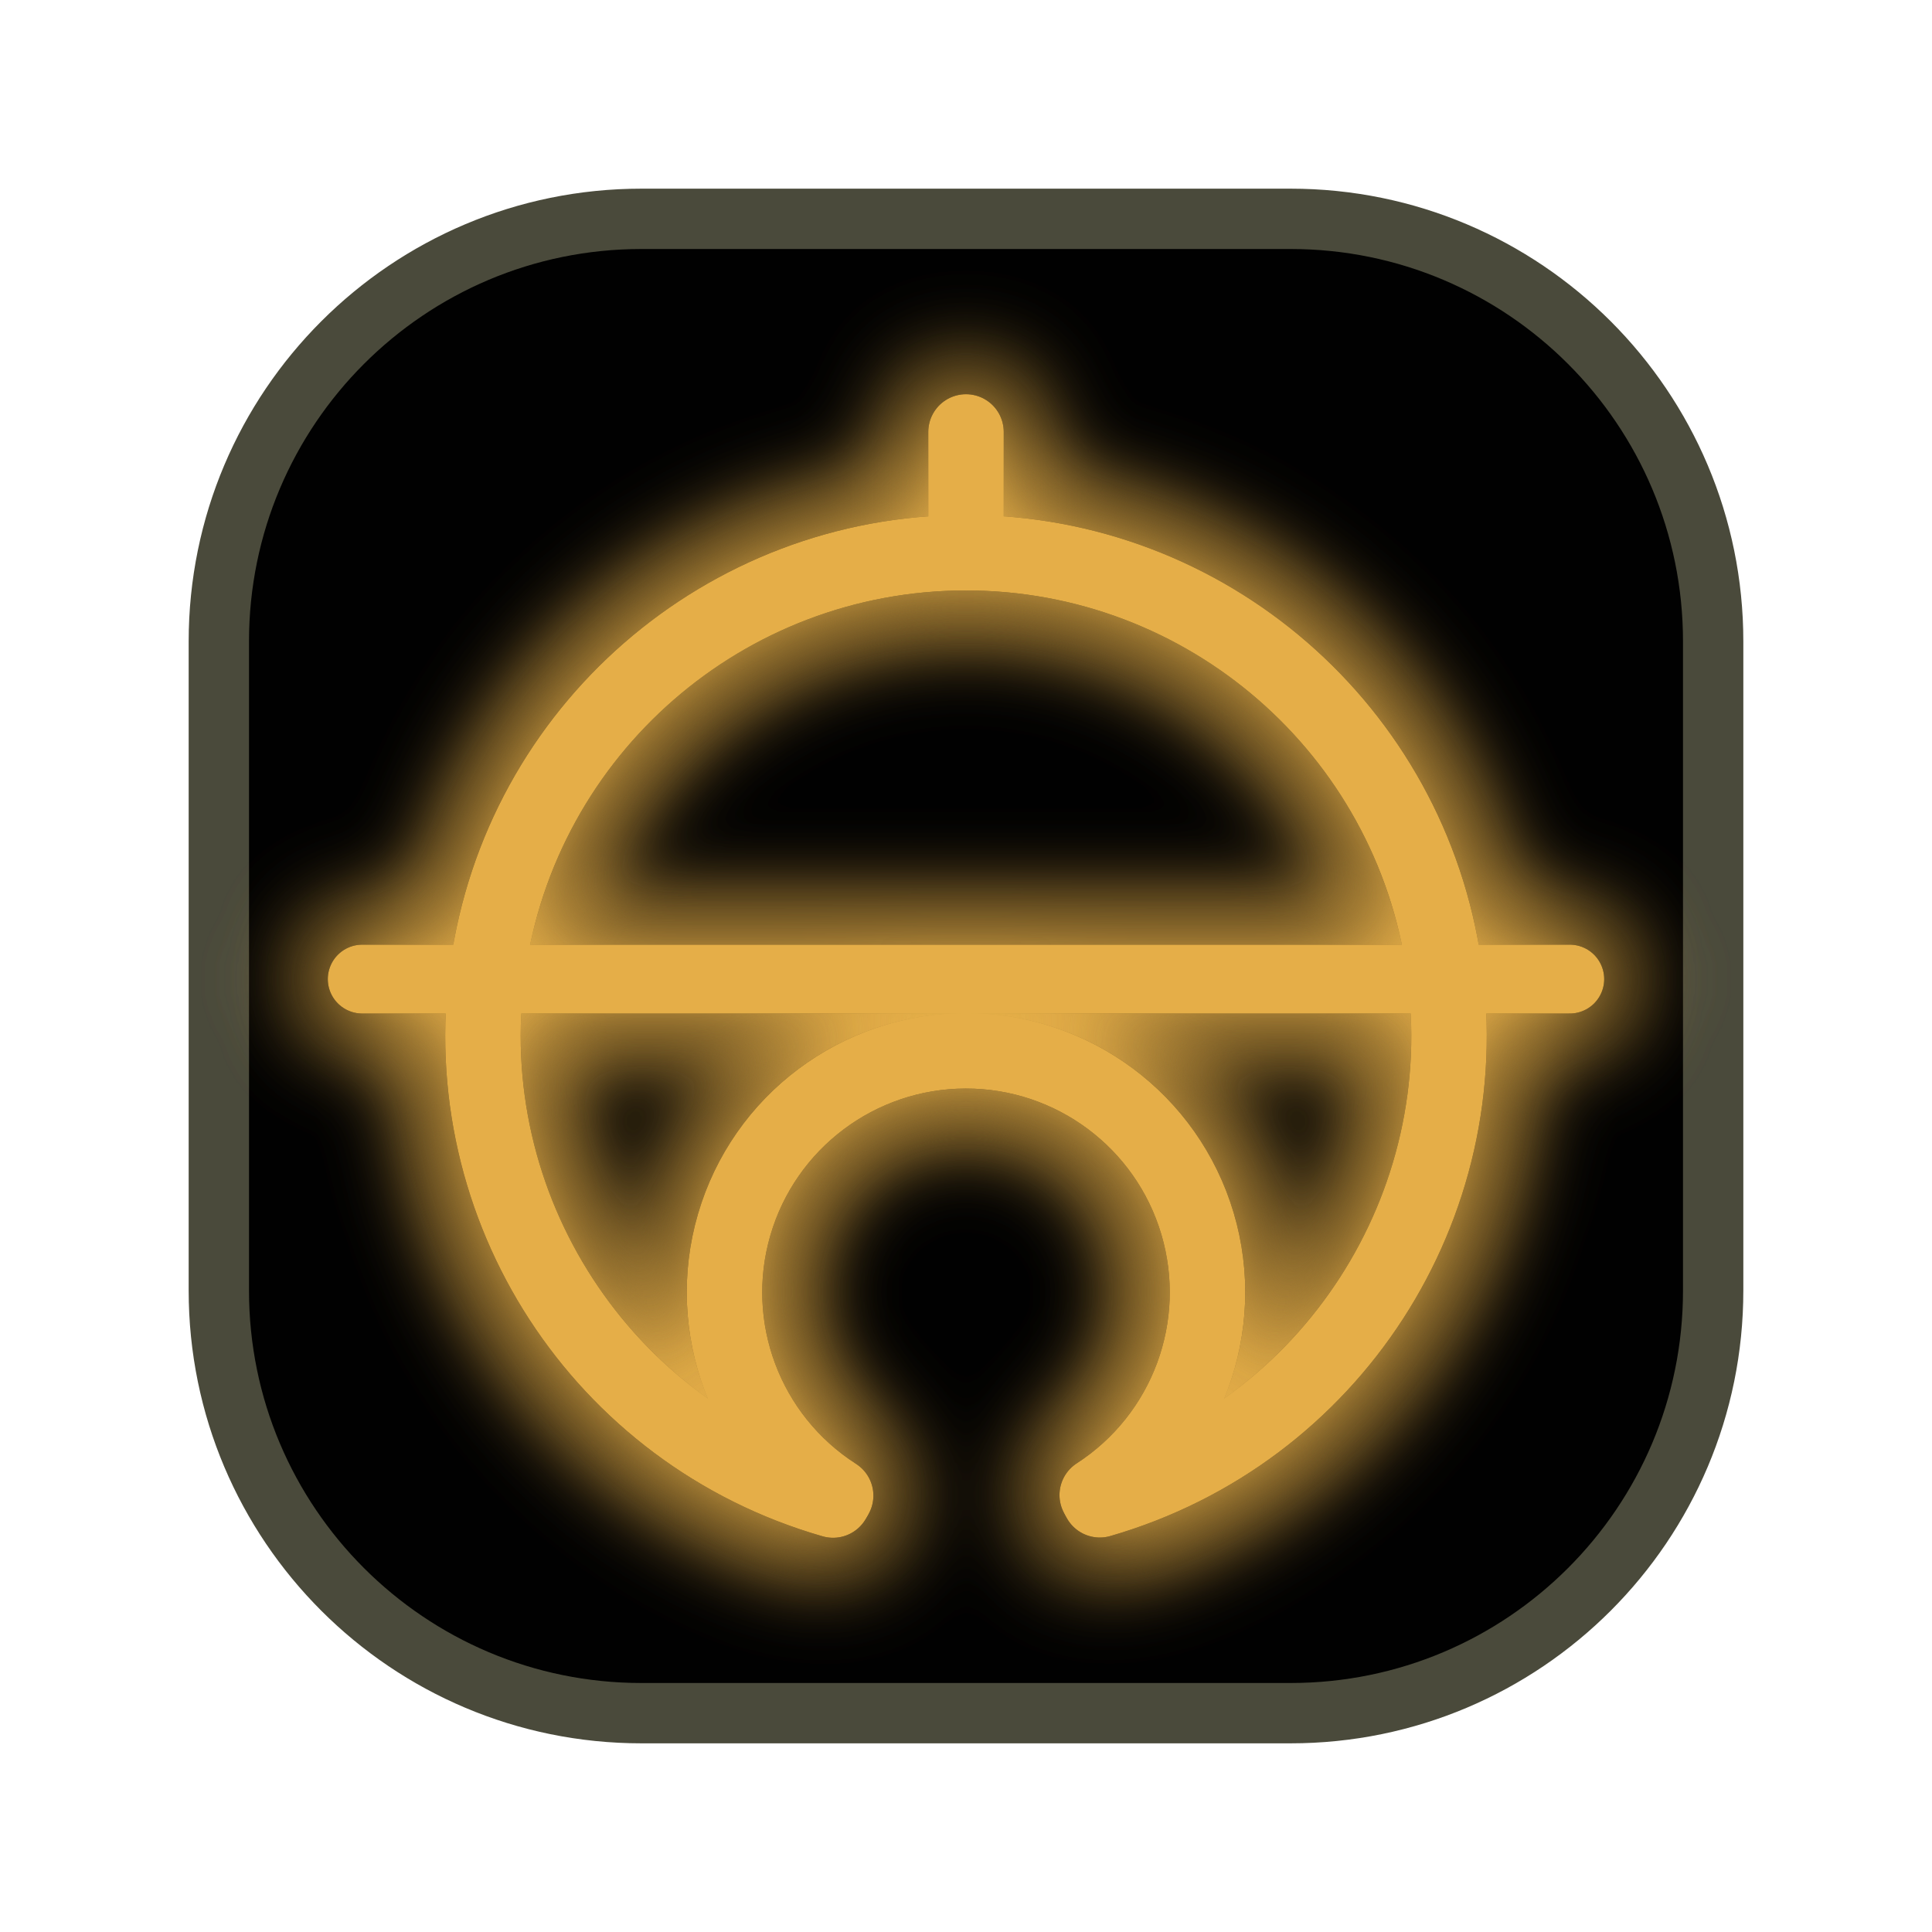
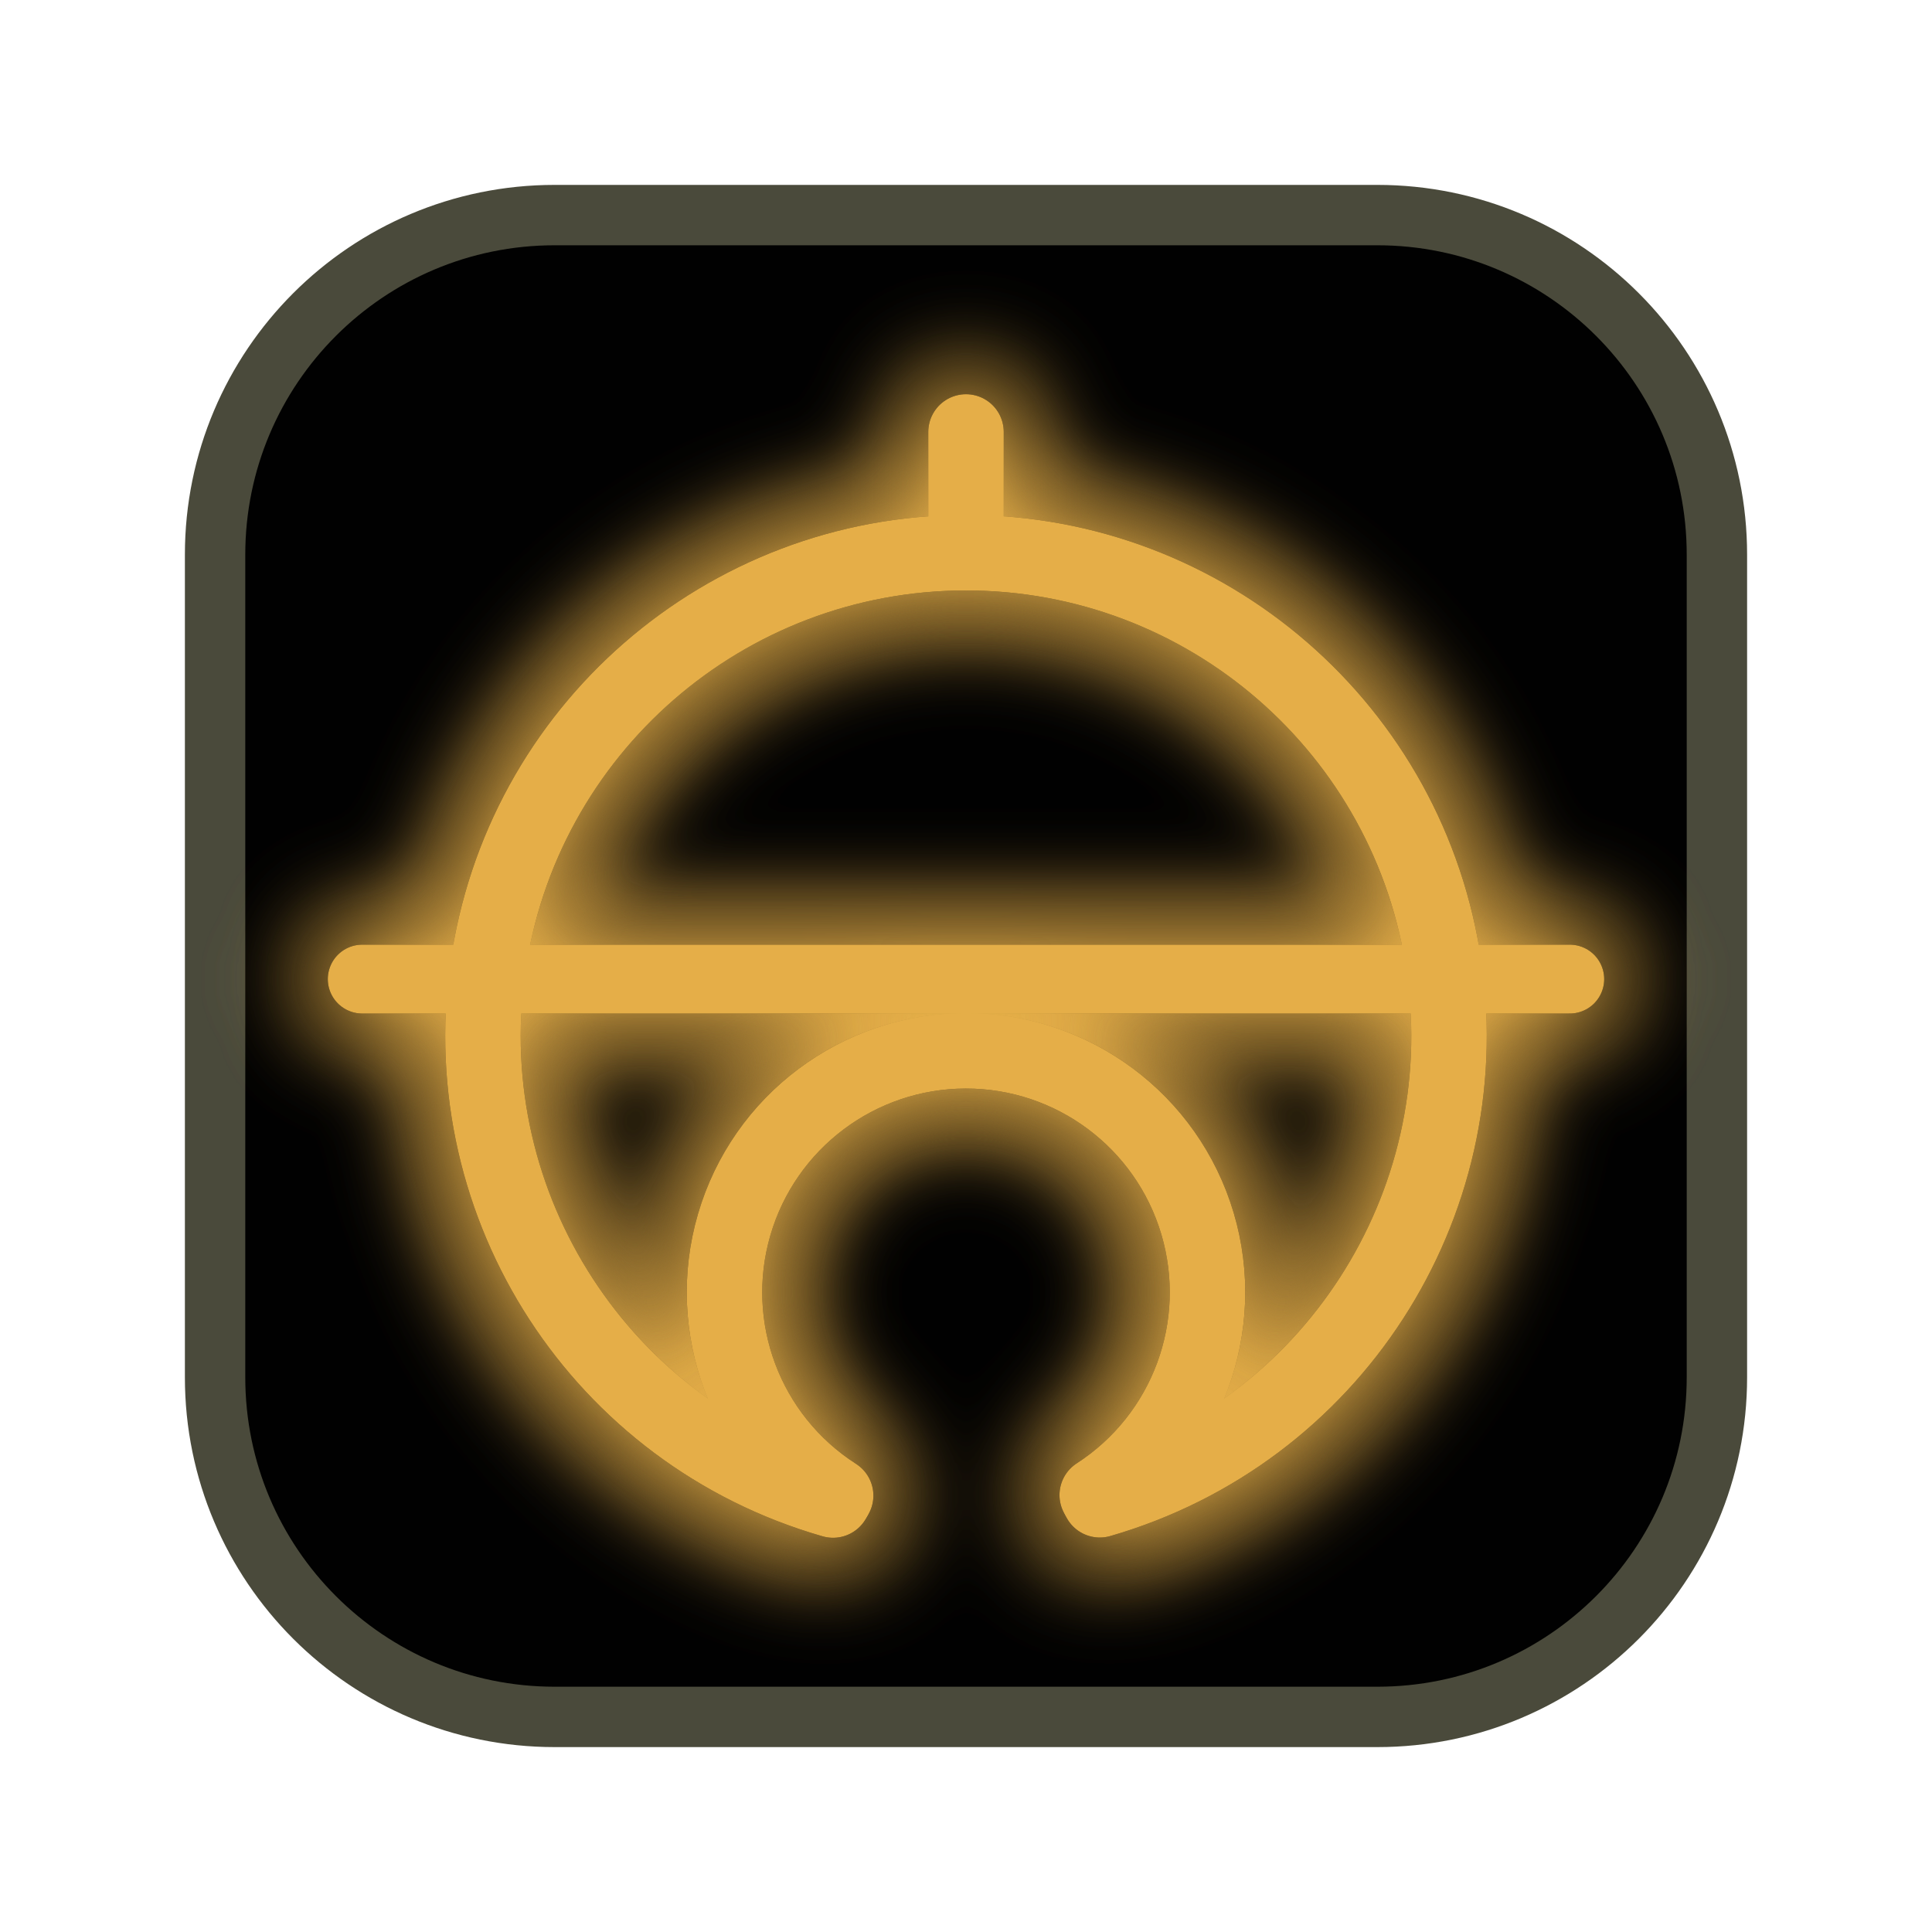
<svg xmlns="http://www.w3.org/2000/svg" id="svg8" version="1.1" viewBox="0 0 270.933 270.933" height="1024" width="1024">
  <defs id="defs2">
    <filter y="-0.25" height="1.5" style="color-interpolation-filters:sRGB;" id="filter862">
      <feGaussianBlur stdDeviation="5" result="result6" id="feGaussianBlur852" />
      <feComposite result="result8" in="SourceGraphic" operator="atop" in2="result6" id="feComposite854" />
      <feComposite result="result9" operator="over" in2="SourceAlpha" in="result8" id="feComposite856" />
      <feColorMatrix values="1 0 0 0 0 0 1 0 0 0 0 0 1 0 0 0 0 0 1 0 " result="result10" id="feColorMatrix858" />
      <feBlend in="result10" mode="normal" in2="result6" id="feBlend860" result="fbSourceGraphic" />
      <feColorMatrix result="fbSourceGraphicAlpha" in="fbSourceGraphic" values="0 0 0 -1 0 0 0 0 -1 0 0 0 0 -1 0 0 0 0 1 0" id="feColorMatrix864" />
      <feGaussianBlur id="feGaussianBlur866" stdDeviation="5" result="result6" in="fbSourceGraphic" />
      <feComposite in2="result6" id="feComposite868" result="result8" in="fbSourceGraphic" operator="atop" />
      <feComposite in2="fbSourceGraphicAlpha" id="feComposite870" result="result9" operator="over" in="result8" />
      <feColorMatrix id="feColorMatrix872" values="1 0 0 0 0 0 1 0 0 0 0 0 1 0 0 0 0 0 1 0 " result="result10" />
      <feBlend in2="result6" id="feBlend874" in="result10" mode="normal" />
    </filter>
  </defs>
  <g id="layer2" style="display:inline;opacity:0.995">
-     <rect ry="59.267" y="30.688" x="30.688" height="209.557" width="209.557" id="bg" style="display:inline;opacity:1;fill:#000000;fill-opacity:1;fill-rule:evenodd;stroke:#49493a;stroke-width:8.46;stroke-miterlimit:4;stroke-dasharray:none;stroke-opacity:1" rx="59.267" />
+     <rect ry="47.625" y="30.162" x="30.162" height="210.608" width="210.608" id="bg" style="display:inline;opacity:1;fill:#000000;fill-opacity:1;fill-rule:evenodd;stroke:#49493a;stroke-width:8.467;stroke-miterlimit:4;stroke-dasharray:none;stroke-opacity:1" rx="47.625" />
  </g>
  <g id="g1078">
    <g id="g1076" transform="translate(-2.5308838e-6,9.774511)" style="filter:url(#filter862)">
      <path d="M 0.671,232.125 A 67.733,67.733 0 0 1 -3.95,143.384 67.733,67.733 0 0 1 83.281,126.436 67.733,67.733 0 0 1 112.225,210.451 67.733,67.733 0 0 1 33.065,250.826" transform="rotate(-30.05208)" id="path1068" style="mix-blend-mode:normal;fill:none;fill-opacity:1;stroke:#e5ae48;stroke-width:10.583;stroke-linecap:round;stroke-miterlimit:4;stroke-dasharray:none;stroke-opacity:1" />
      <path d="m 117.188,199.961 a 33.867,33.867 0 0 1 -14.232,-37.999 33.867,33.867 0 0 1 32.437,-24.379 33.867,33.867 0 0 1 32.542,24.237 33.867,33.867 0 0 1 -14.067,38.06" id="path1070" style="mix-blend-mode:normal;fill:none;fill-opacity:0;stroke:#e5ae48;stroke-width:10.583;stroke-linecap:round;stroke-miterlimit:4;stroke-dasharray:none;stroke-opacity:1" />
      <path id="path1072" d="M 50.8,127.529 H 220.133" style="fill:#ffff00;stroke:#e5ae48;stroke-width:9.661;stroke-linecap:round;stroke-linejoin:miter;stroke-miterlimit:4;stroke-dasharray:none;stroke-opacity:1" />
      <path id="path1074" d="M 135.467,67.733 135.467,50.8" style="fill:none;stroke:#e5ae48;stroke-width:10.583;stroke-linecap:round;stroke-linejoin:miter;stroke-miterlimit:4;stroke-dasharray:none;stroke-opacity:1" />
    </g>
  </g>
  <g id="layer3" style="display:inline">
    <g transform="translate(4.9999994e-7,9.774511)" id="g1050">
      <path style="mix-blend-mode:normal;fill:none;fill-opacity:1;stroke:#e5ae48;stroke-width:10.583;stroke-linecap:round;stroke-miterlimit:4;stroke-dasharray:none;stroke-opacity:1" id="path933" transform="rotate(-30.05208)" d="M 0.671,232.125 A 67.733,67.733 0 0 1 -3.95,143.384 67.733,67.733 0 0 1 83.281,126.436 67.733,67.733 0 0 1 112.225,210.451 67.733,67.733 0 0 1 33.065,250.826" />
      <path style="mix-blend-mode:normal;fill:none;fill-opacity:0;stroke:#e5ae48;stroke-width:10.583;stroke-linecap:round;stroke-miterlimit:4;stroke-dasharray:none;stroke-opacity:1" id="path1010" d="m 117.188,199.961 a 33.867,33.867 0 0 1 -14.232,-37.999 33.867,33.867 0 0 1 32.437,-24.379 33.867,33.867 0 0 1 32.542,24.237 33.867,33.867 0 0 1 -14.067,38.06" />
      <path style="fill:#ffff00;stroke:#e5ae48;stroke-width:9.661;stroke-linecap:round;stroke-linejoin:miter;stroke-miterlimit:4;stroke-dasharray:none;stroke-opacity:1" d="M 50.8,127.529 H 220.133" id="path992" />
      <path style="fill:none;stroke:#e5ae48;stroke-width:10.583;stroke-linecap:round;stroke-linejoin:miter;stroke-miterlimit:4;stroke-dasharray:none;stroke-opacity:1" d="M 135.467,67.733 135.467,50.8" id="path1012" />
    </g>
  </g>
</svg>
